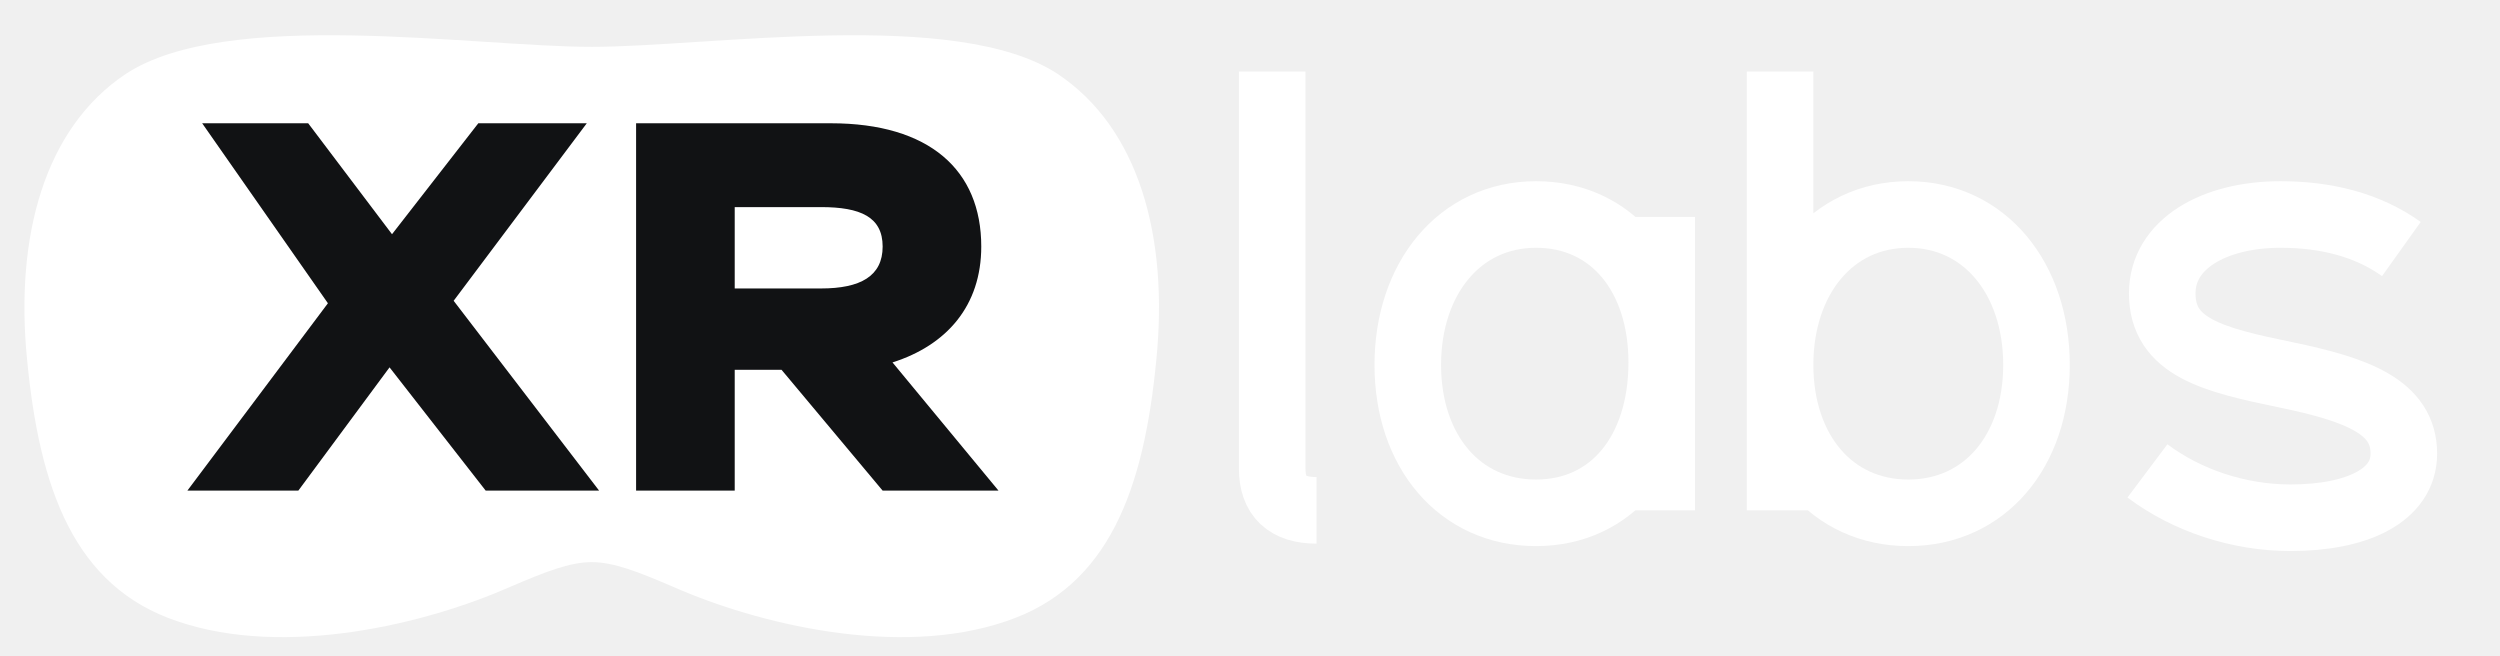
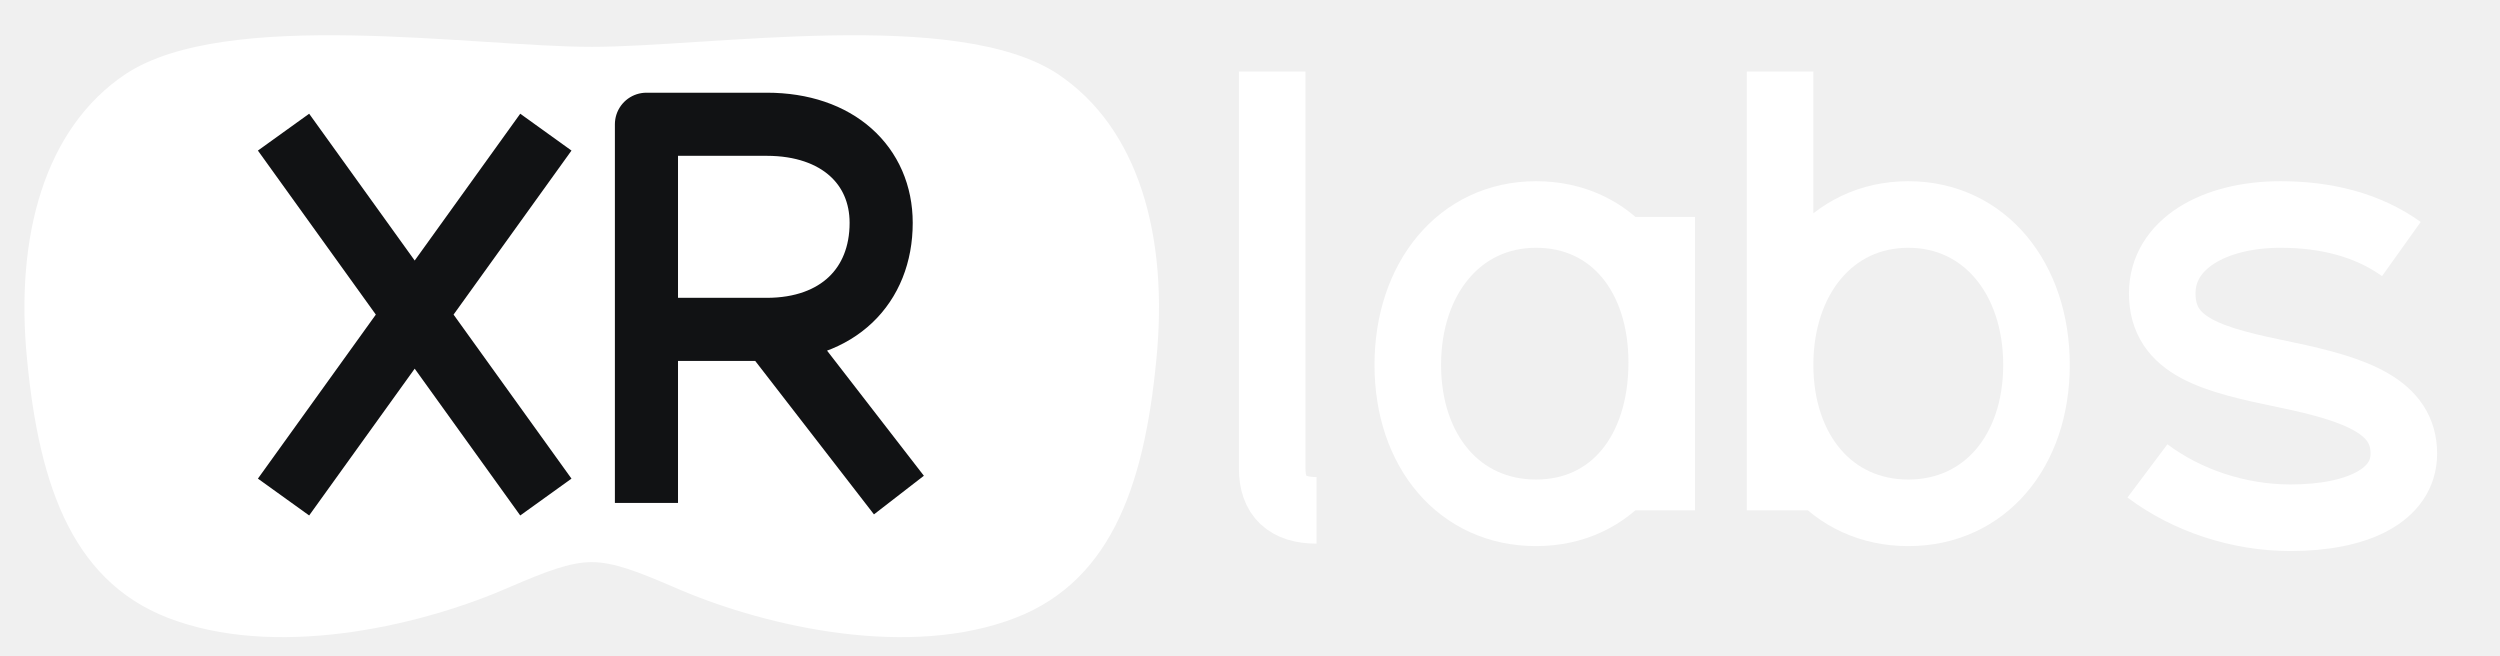
<svg xmlns="http://www.w3.org/2000/svg" viewBox="-16 -6 1014 266" width="1014" height="266" role="img" aria-labelledby="title">
  <path fill="#FFFFFF" d="M224 13C176 13 76-3 35 24C2 46-10 90-5 140C0 192 14 232 56 246C100 261 157 247 191 232C205 226 215 222 224 222C233 222 243 226 257 232C291 247 348 261 392 246C434 232 448 192 453 140C458 90 446 46 413 24C372-3 272 13 224 13Z" />
-   <g fill="#111214">
-     <path d="M66 44H109L143 89L178 44H222L168 116L227 193H181L142 143L105 193H60L117 117Z" />
-     <path fill-rule="evenodd" d="M242 44H321C361 44 382 63 382 94C382 118 368 134 346 141L389 193H342L301 144H282V193H242ZM282 78V111H317C333 111 342 106 342 94C342 82 333 78 317 78Z" />
+   <g id="xr-monogram" transform="translate(83 26) scale(.8)" fill="none" stroke="#111214" stroke-width="32" stroke-linecap="butt" stroke-linejoin="round">
+     <path d="M20 27L153 212M153 27L20 212" />
+     <path transform="translate(185 0)" d="M19 215V23H80C116 23 138 44 138 73C138 105 116 127 80 127H19M82 127L147 211" />
  </g>
  <g fill="none" stroke="#FFFFFF" stroke-width="27" stroke-linecap="butt" stroke-linejoin="round">
    <path d="M500 23V184Q500 201 518 201" />
    <path d="M658 82V201M658 141C658 106 638 81 607 81C576 81 555 107 555 142C555 177 576 202 607 202C638 202 658 177 658 141Z" />
    <path d="M706 23V201M706 142C706 107 727 81 758 81C789 81 810 107 810 142C810 177 789 202 758 202C727 202 706 177 706 142Z" />
    <path d="M958 95C944 85 927 81 909 81C882 81 861 93 861 113C861 135 882 140 911 146C940 152 959 159 959 178C959 195 940 204 913 204C892 204 871 197 855 185" />
  </g>
</svg>
